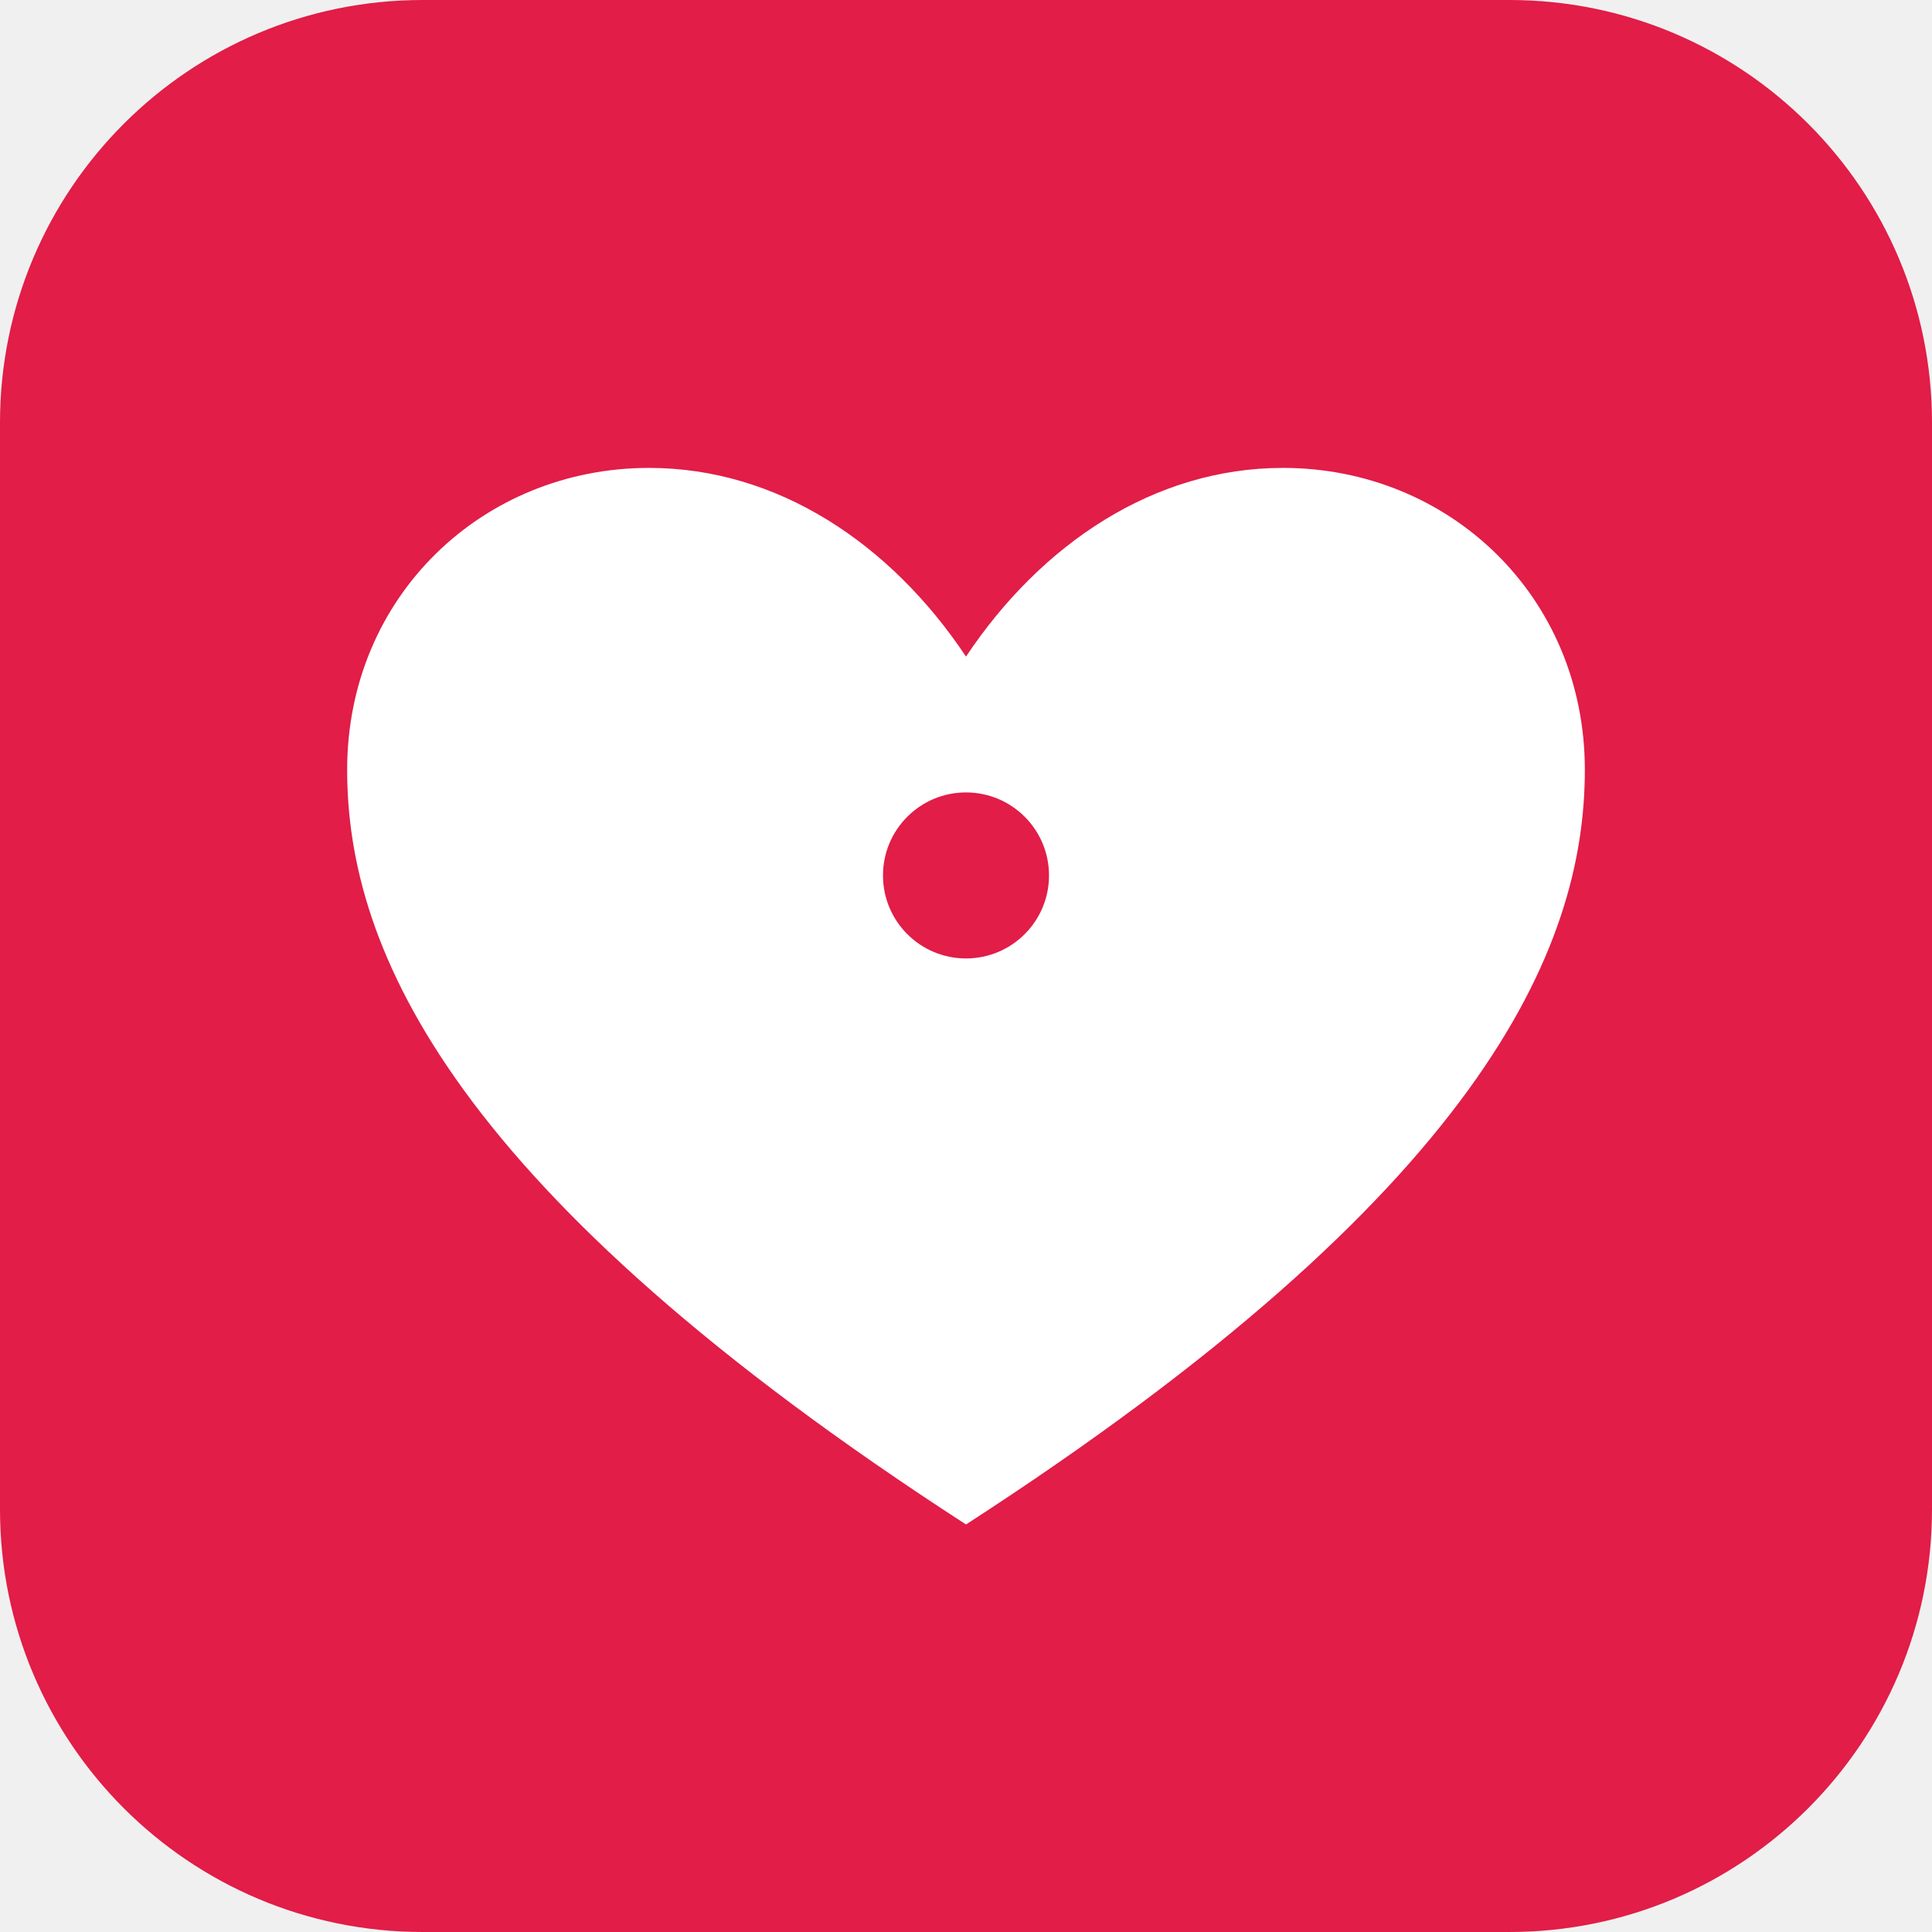
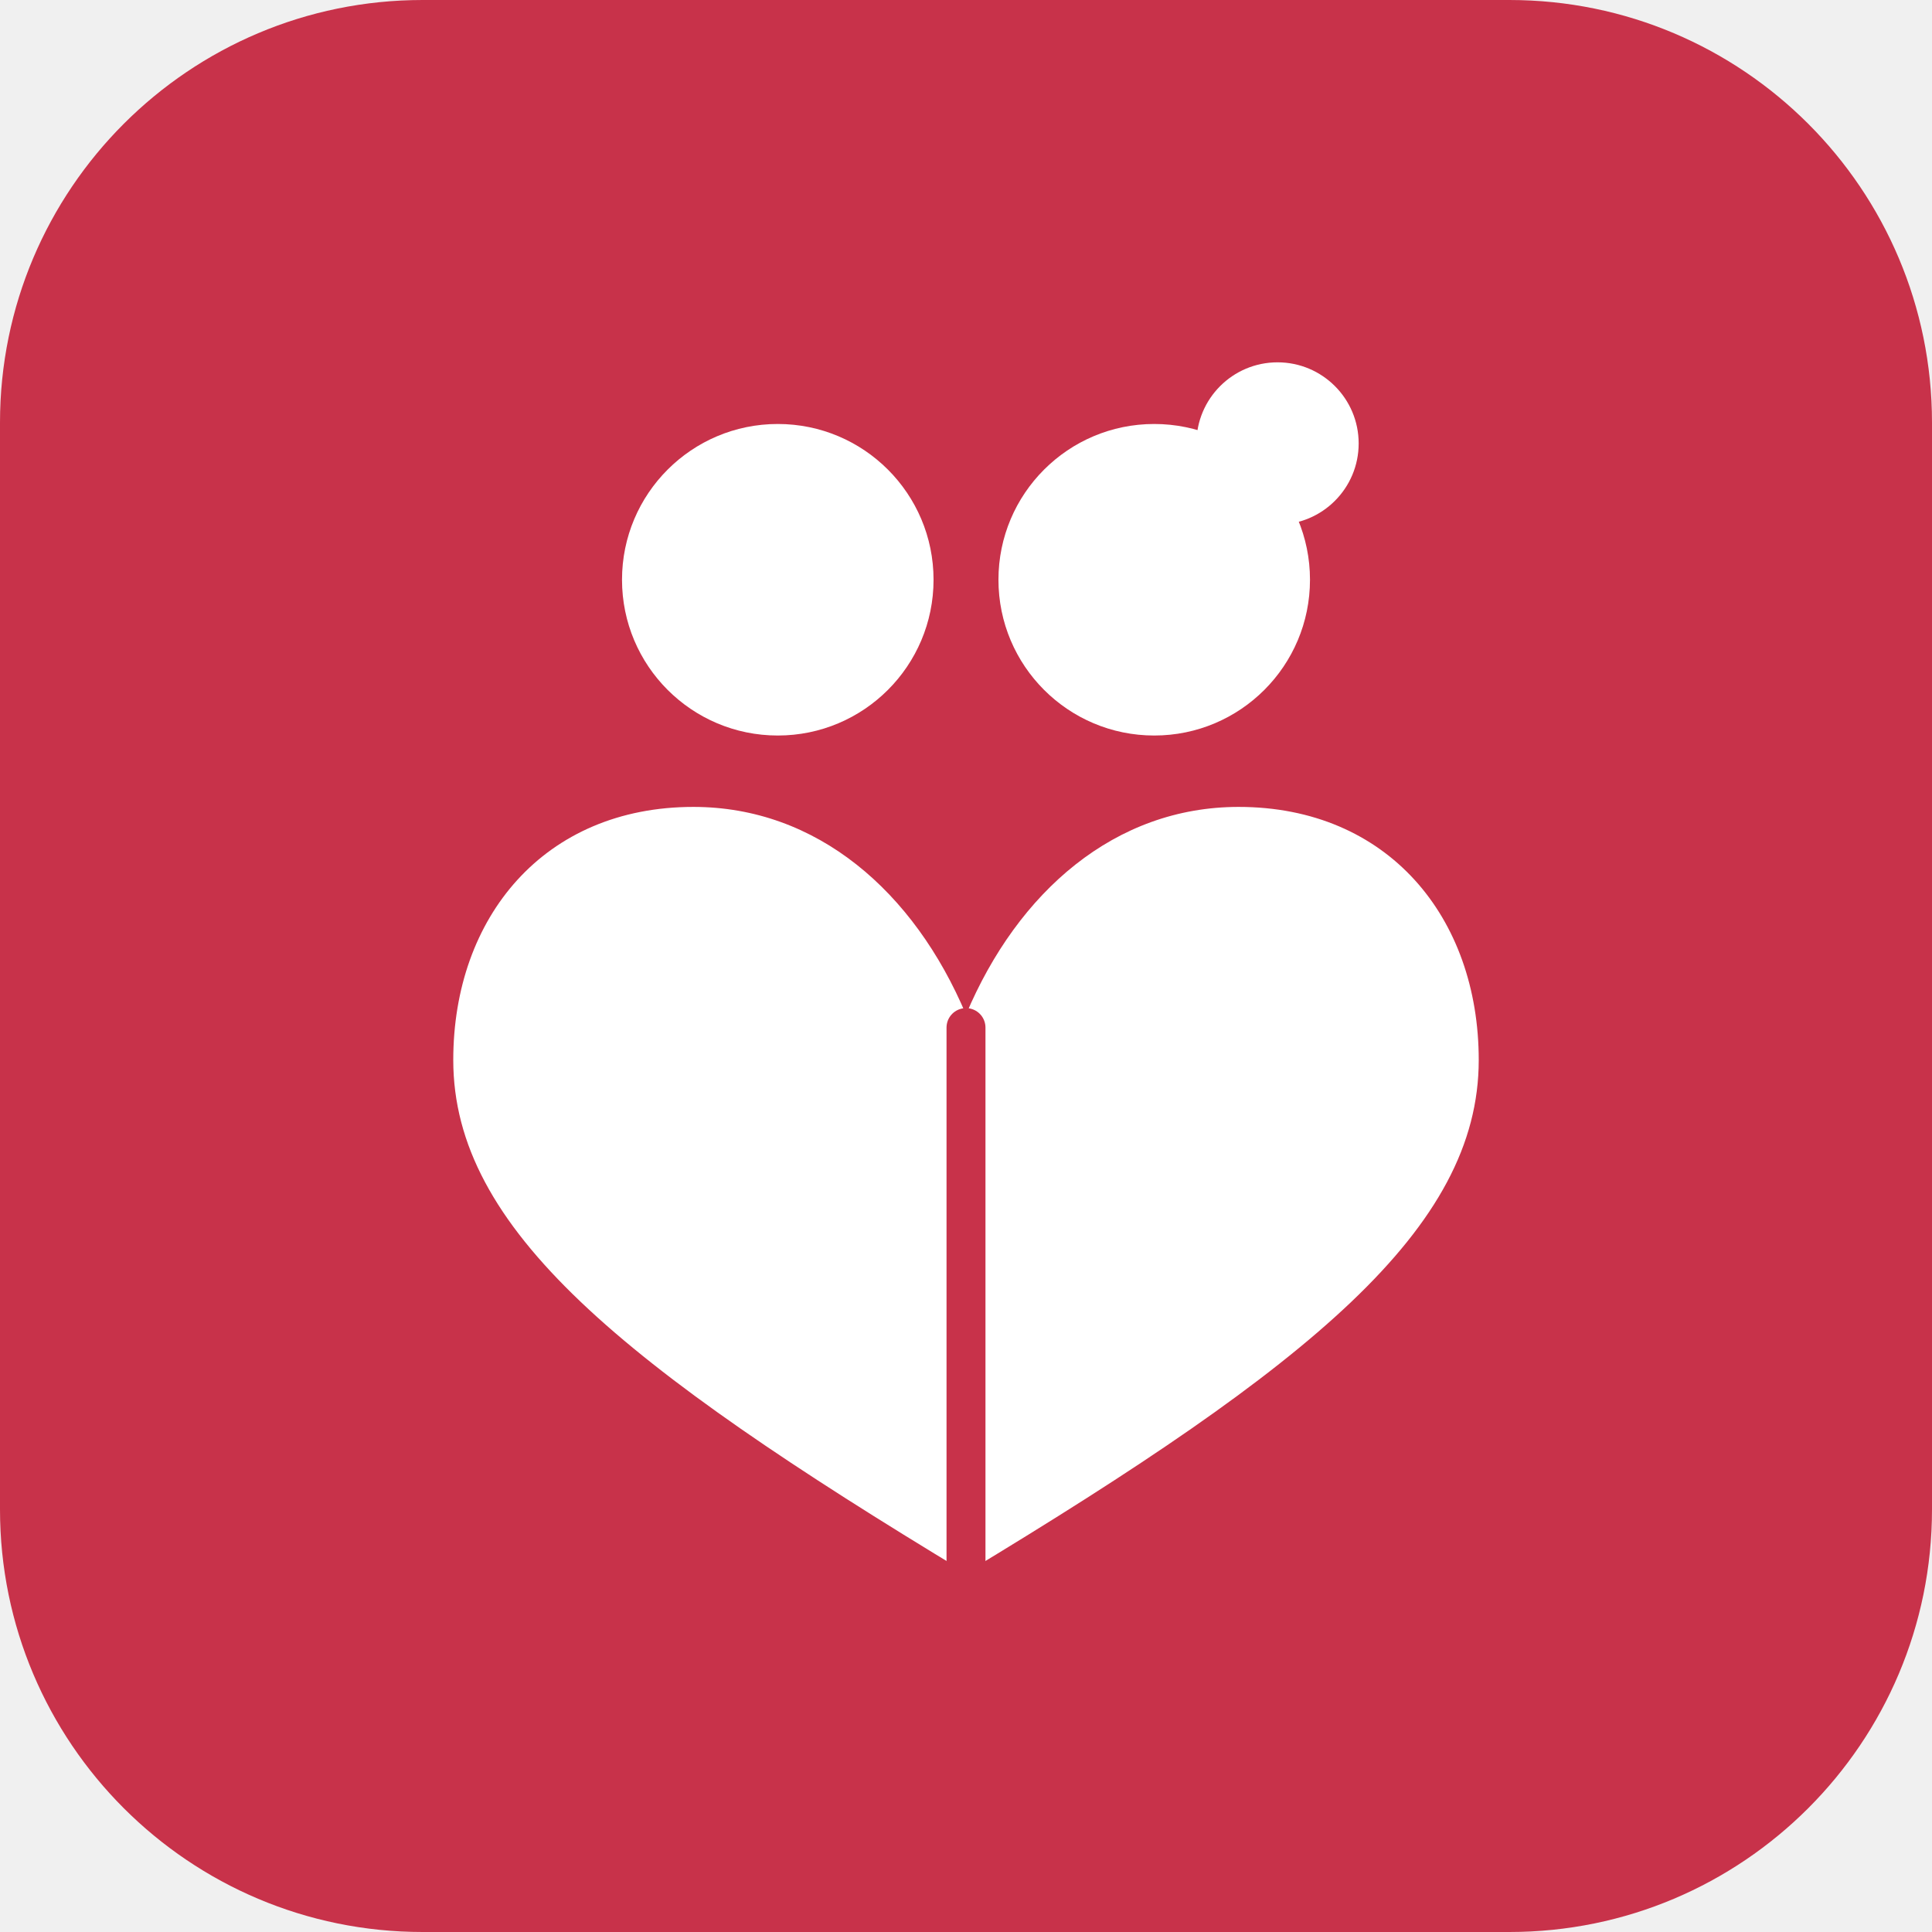
<svg xmlns="http://www.w3.org/2000/svg" viewBox="0 0 512 512">
-   <rect width="512" height="512" rx="112" fill="#e11d48" />
-   <g transform="translate(256 256) scale(1) translate(-256 -256)">
-     <path d="M256 404 C 120 316 92 252 92 204 C 92 158 128 124 172 124 C 206 124 236 144 256 174 C 276 144 306 124 340 124 C 384 124 420 158 420 204 C 420 252 392 316 256 404 Z" fill="#fff" />
-     <circle cx="256" cy="232" r="22" fill="#e11d48" />
+   <rect width="512" height="512" rx="112" fill="#c8324a" />
+   <g transform="translate(256 262) scale(0.86) translate(-256 -292)">
+     <path d="M256 300 C 240 262 210 236 172 236 C 126 236 98 270 98 314            C 98 366 150 408 256 472 C 362 408 414 366 414 314            C 414 270 386 236 340 236 C 302 236 272 262 256 300 Z" fill="#ffffff" />
+     <path d="M256 304 L256 468" stroke="#c8324a" stroke-width="12" stroke-linecap="round" />
+     <circle cx="198" cy="166" r="48" fill="#ffffff" />
+     <circle cx="314" cy="166" r="48" fill="#ffffff" />
+     <circle cx="352" cy="124" r="25" fill="#ffffff" />
+     <path d="M150 218 Q 198 236 246 218" stroke="#c8324a" stroke-width="10" fill="none" stroke-linecap="round" />
+     <path d="M266 218 Q 314 236 362 218" stroke="#c8324a" stroke-width="10" fill="none" stroke-linecap="round" />
  </g>
</svg>
